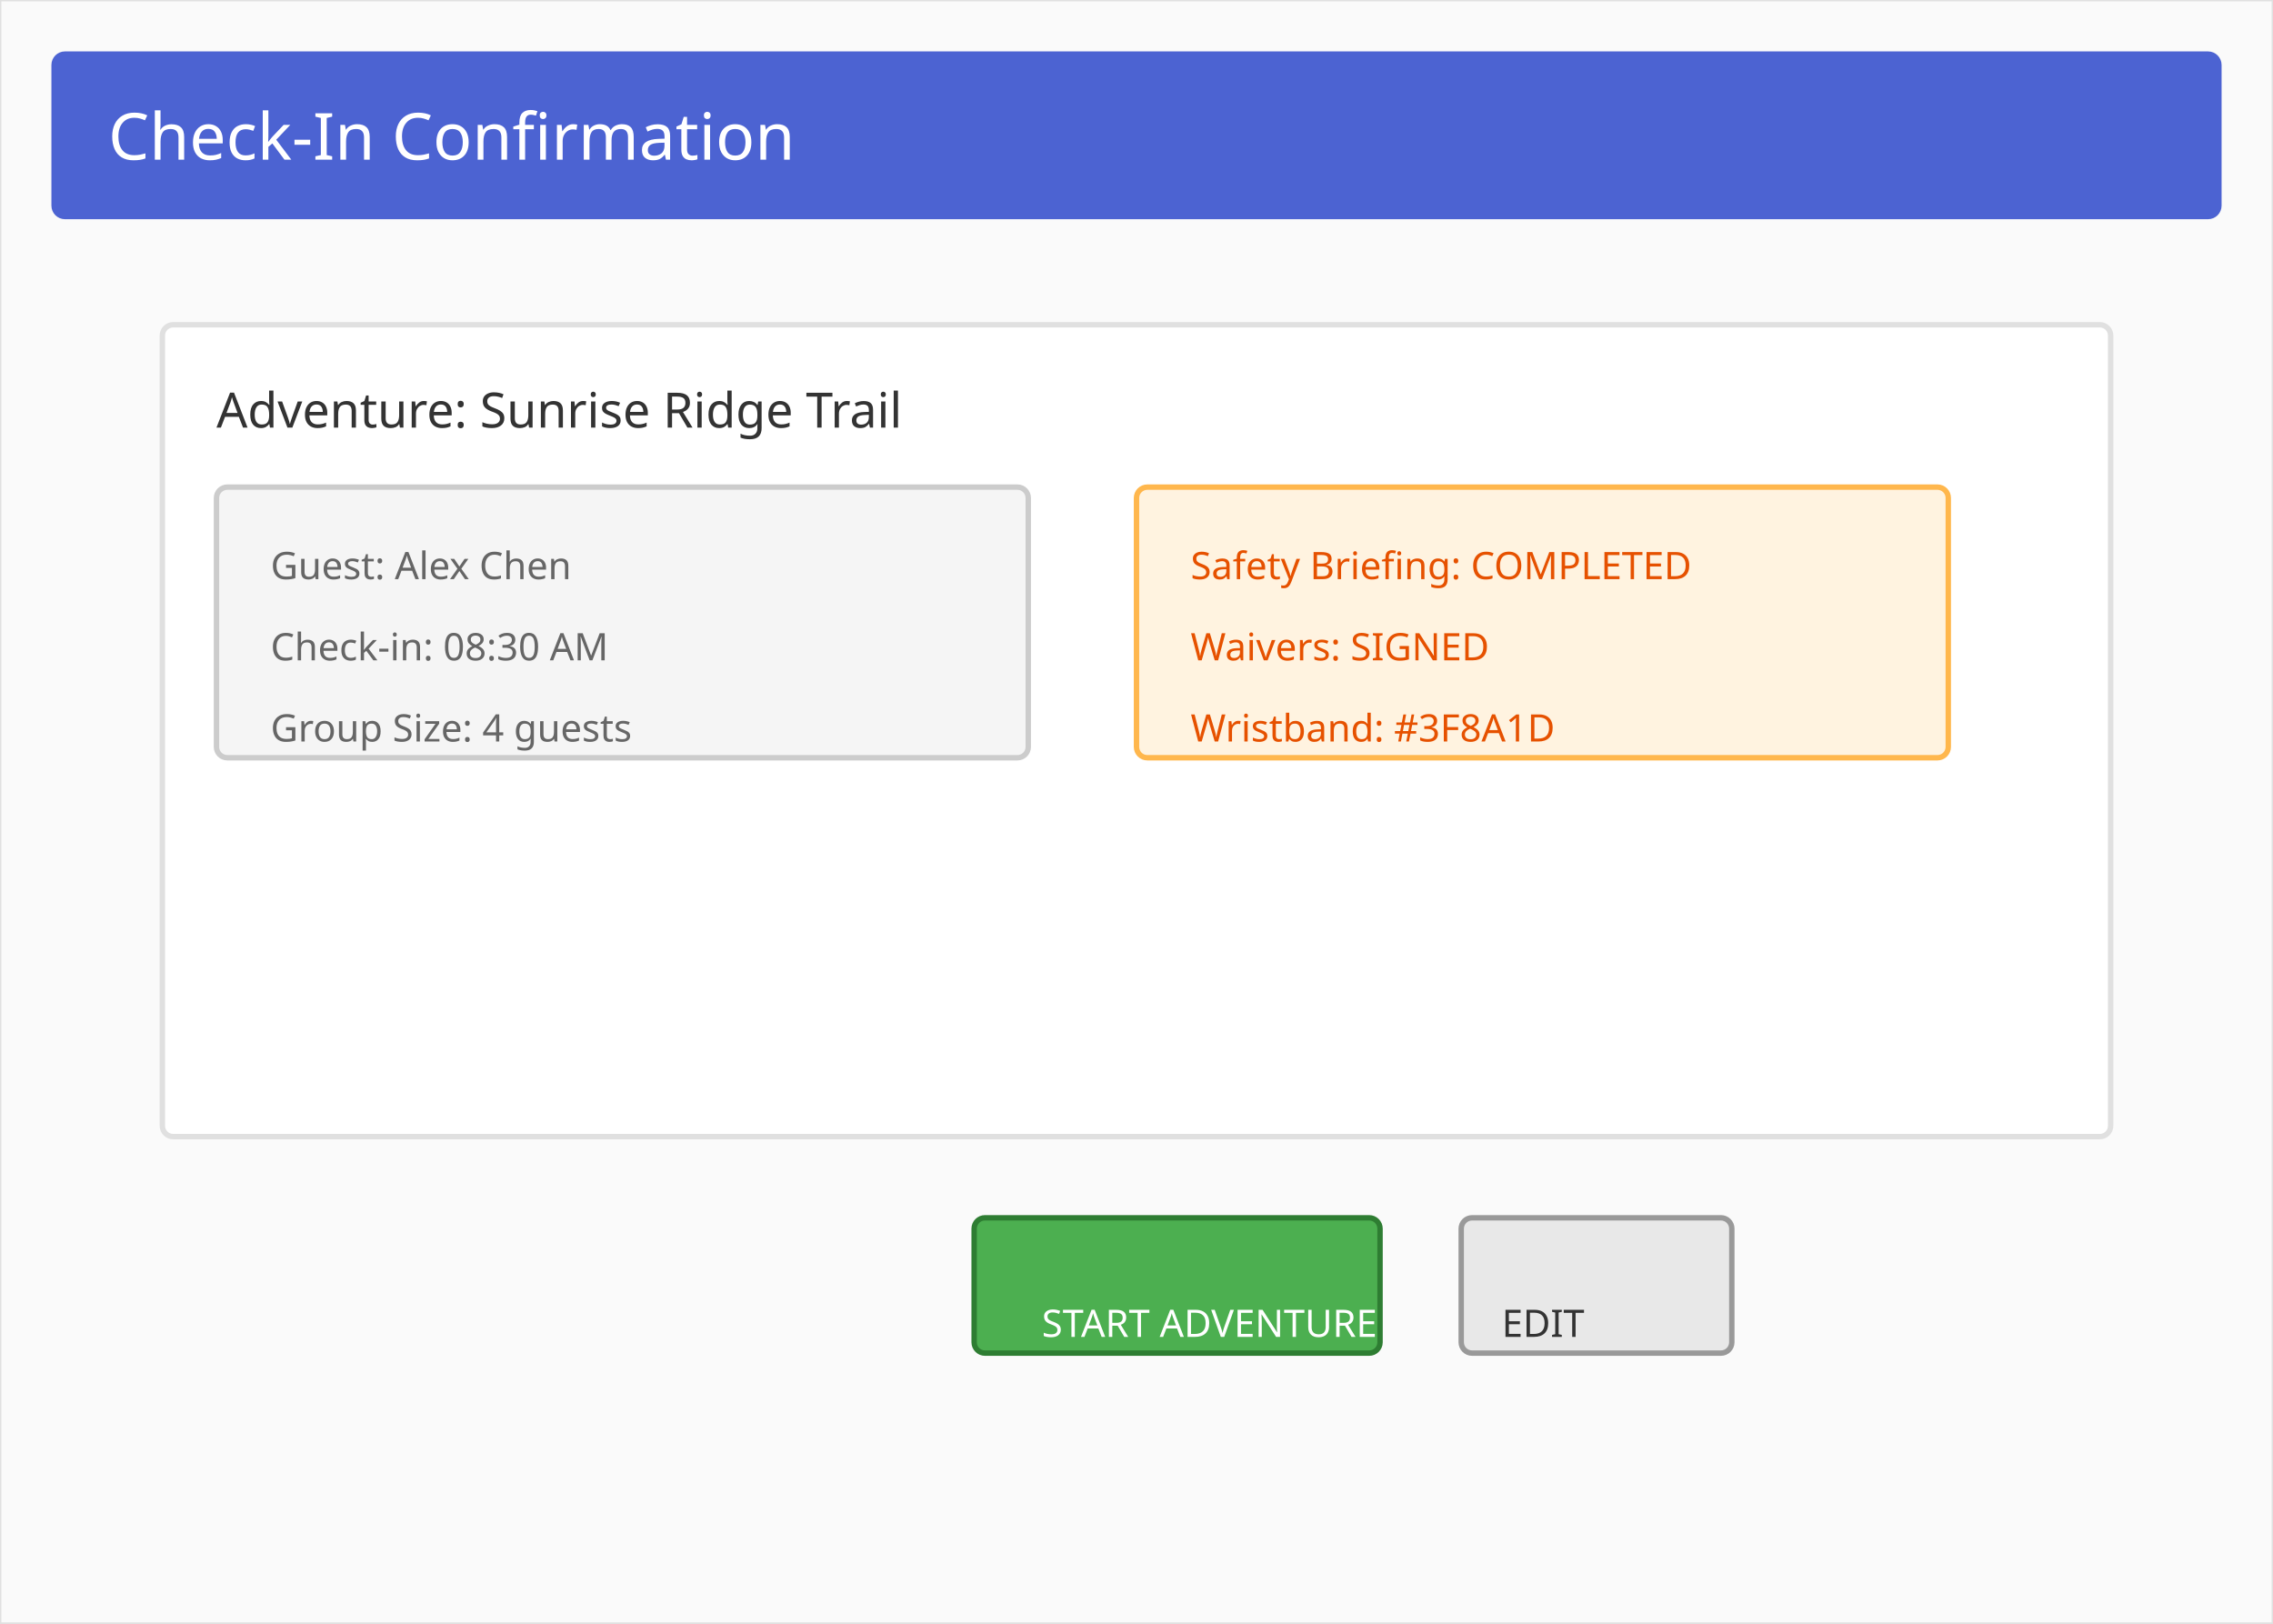
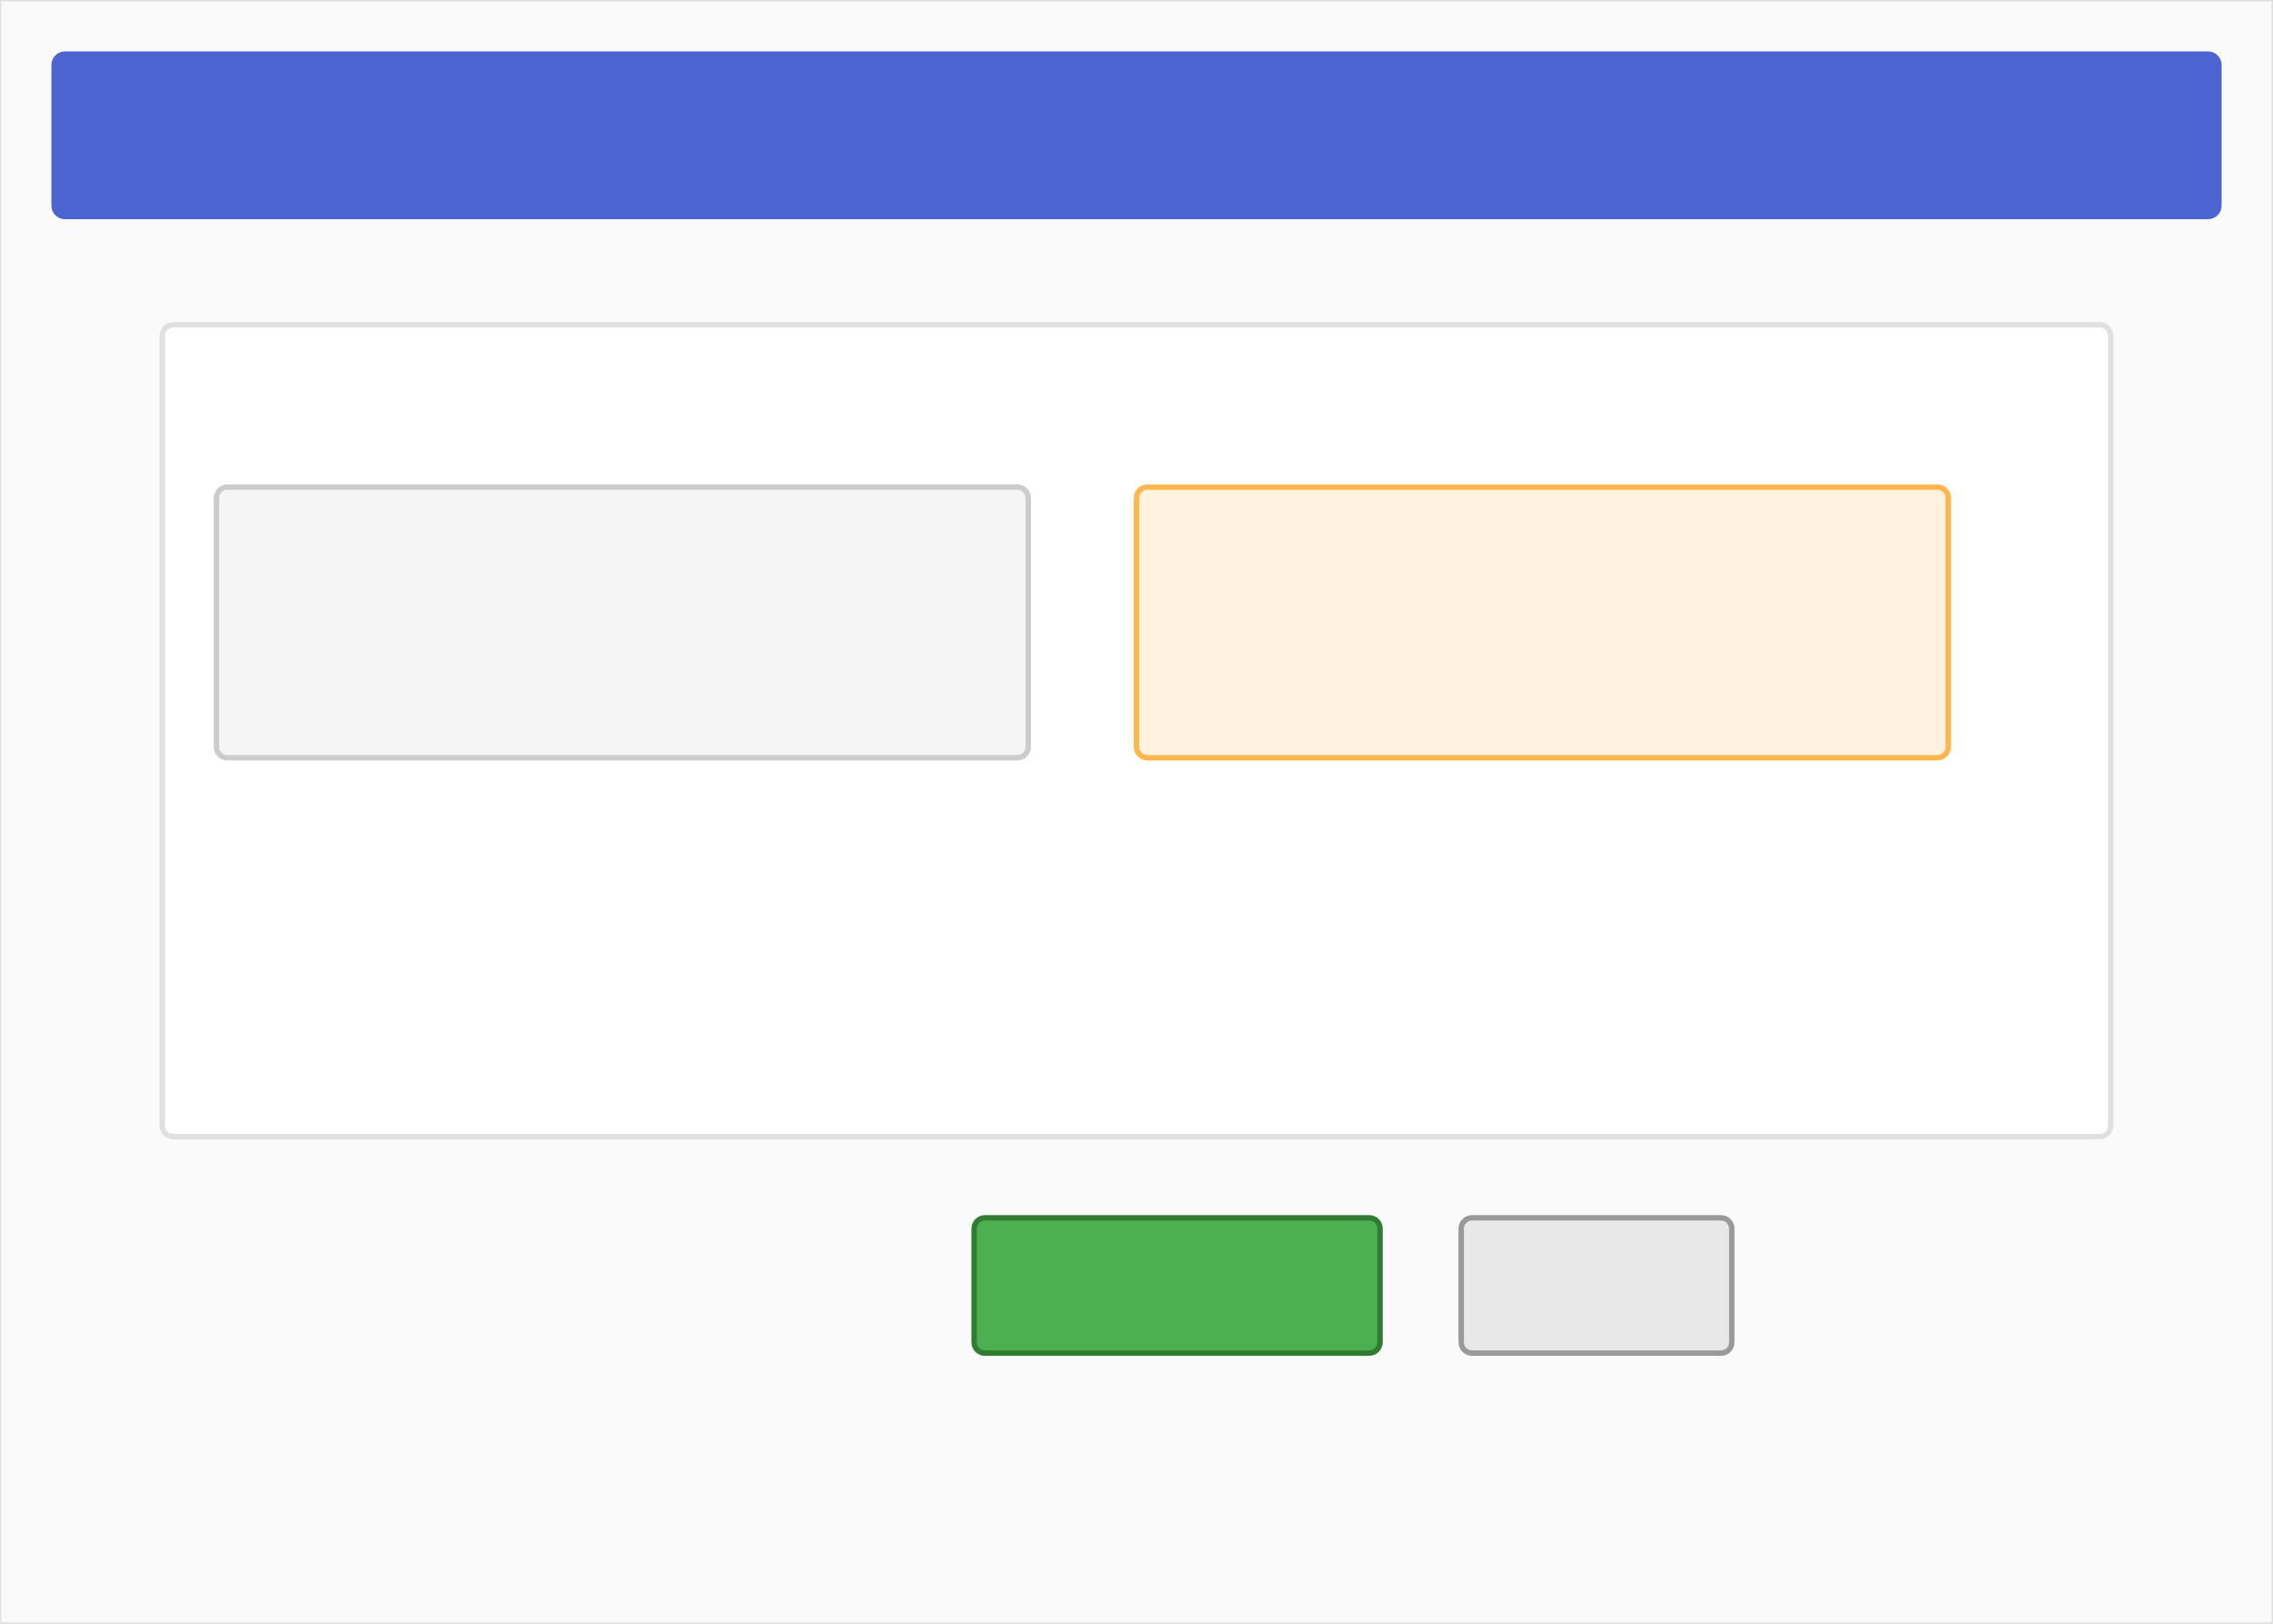
<svg xmlns="http://www.w3.org/2000/svg" viewBox="-20 -20 840 600" width="100%">
  <rect x="-20" y="-20" width="840" height="600" fill="#fafafa" stroke="#e0e0e0" stroke-width="1" />
  <rect x="0" y="0" width="800" height="60" fill="#4C63D2" stroke="#4C63D2" stroke-width="2" rx="4" />
-   <text x="20" y="39" font-size="24" fill="#FFFFFF" font-family="sans-serif">Check-In Confirmation</text>
  <rect x="40" y="100" width="720" height="300" fill="#FFFFFF" stroke="#E0E0E0" stroke-width="2" rx="4" />
-   <text x="60" y="138" font-size="18" fill="#333333" font-family="sans-serif">Adventure: Sunrise Ridge Trail</text>
  <rect x="60" y="160" width="300" height="100" fill="#F5F5F5" stroke="#CCCCCC" stroke-width="2" rx="4" />
-   <text x="80" y="194" font-size="14" fill="#666666" font-family="sans-serif">Guest: Alex Chen</text>
-   <text x="80" y="224" font-size="14" fill="#666666" font-family="sans-serif">Check-in: 08:30 AM</text>
-   <text x="80" y="254" font-size="14" fill="#666666" font-family="sans-serif">Group Size: 4 guests</text>
  <rect x="400" y="160" width="300" height="100" fill="#FFF3E0" stroke="#FFB74D" stroke-width="2" rx="4" />
-   <text x="420" y="194" font-size="14" fill="#E65100" font-family="sans-serif">Safety Briefing: COMPLETED</text>
-   <text x="420" y="224" font-size="14" fill="#E65100" font-family="sans-serif">Waivers: SIGNED</text>
-   <text x="420" y="254" font-size="14" fill="#E65100" font-family="sans-serif">Wristband: #3F8A1D</text>
  <rect x="340" y="430" width="150" height="50" fill="#4CAF50" stroke="#2E7D32" stroke-width="2" rx="4" />
-   <text x="365" y="474" font-size="14" fill="#FFFFFF" font-family="sans-serif">START ADVENTURE</text>
  <rect x="520" y="430" width="100" height="50" fill="#E8E8E8" stroke="#999999" stroke-width="2" rx="4" />
-   <text x="535" y="474" font-size="14" fill="#333333" font-family="sans-serif">EDIT</text>
</svg>
